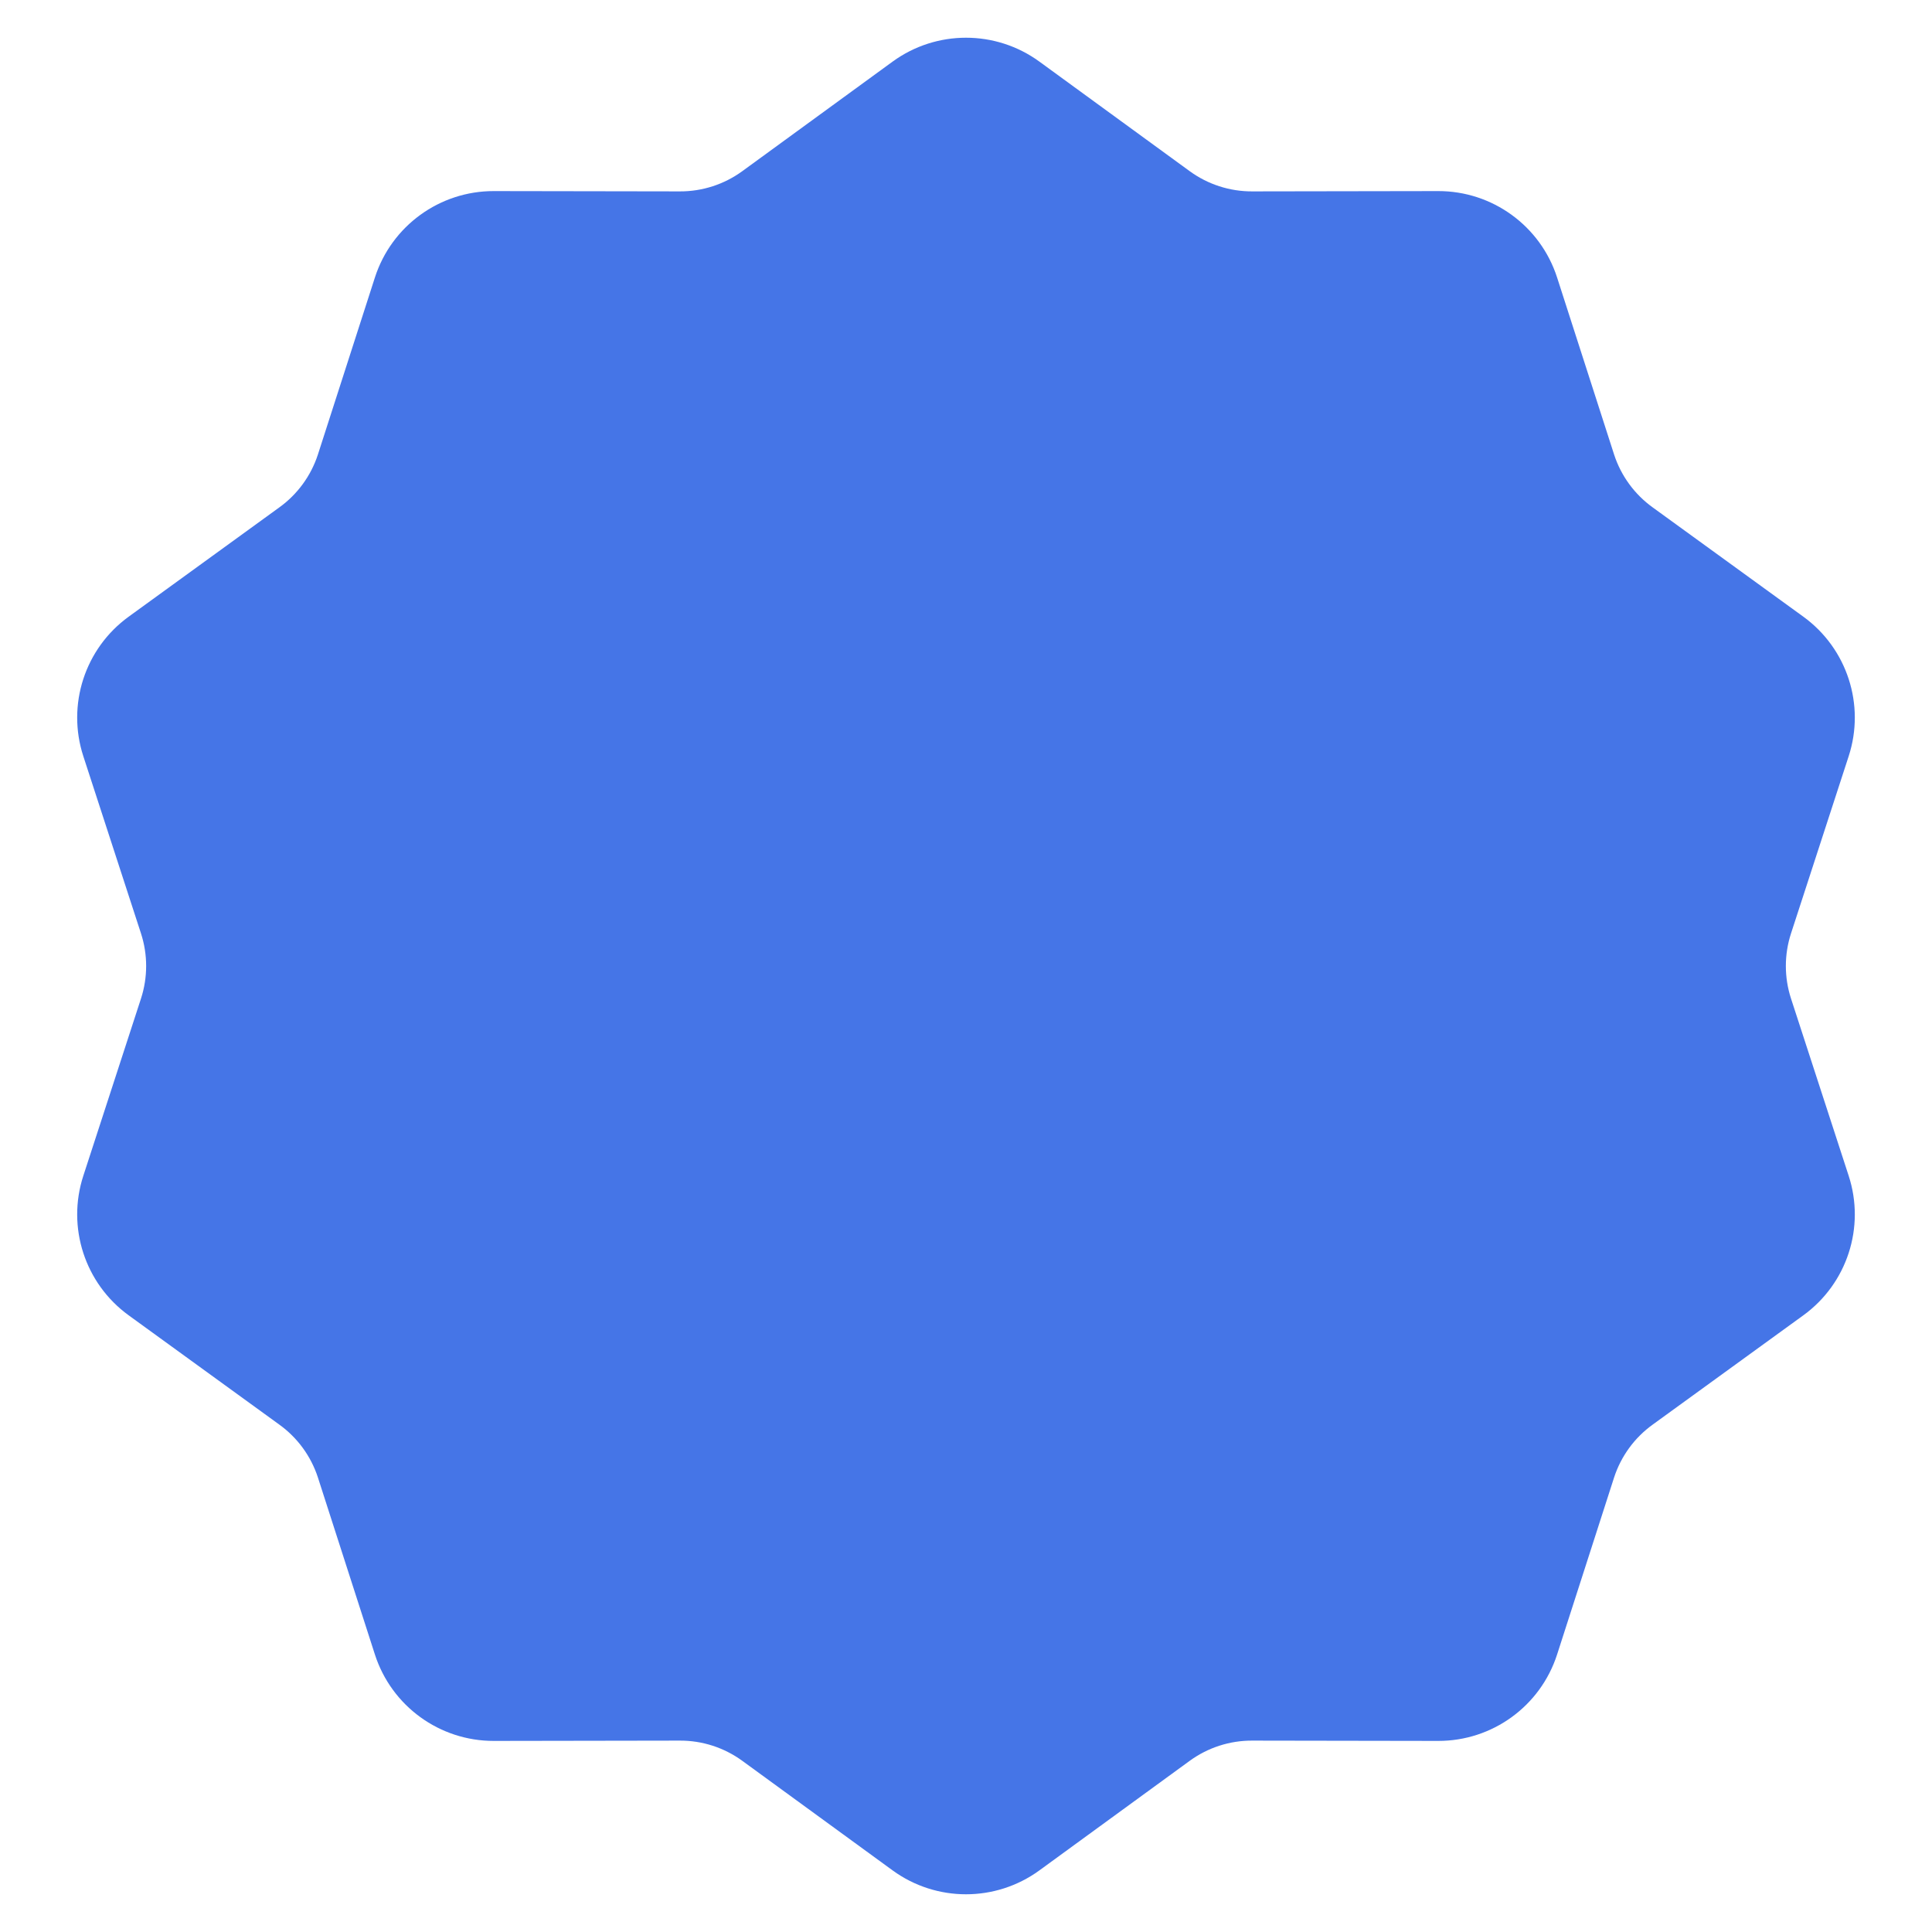
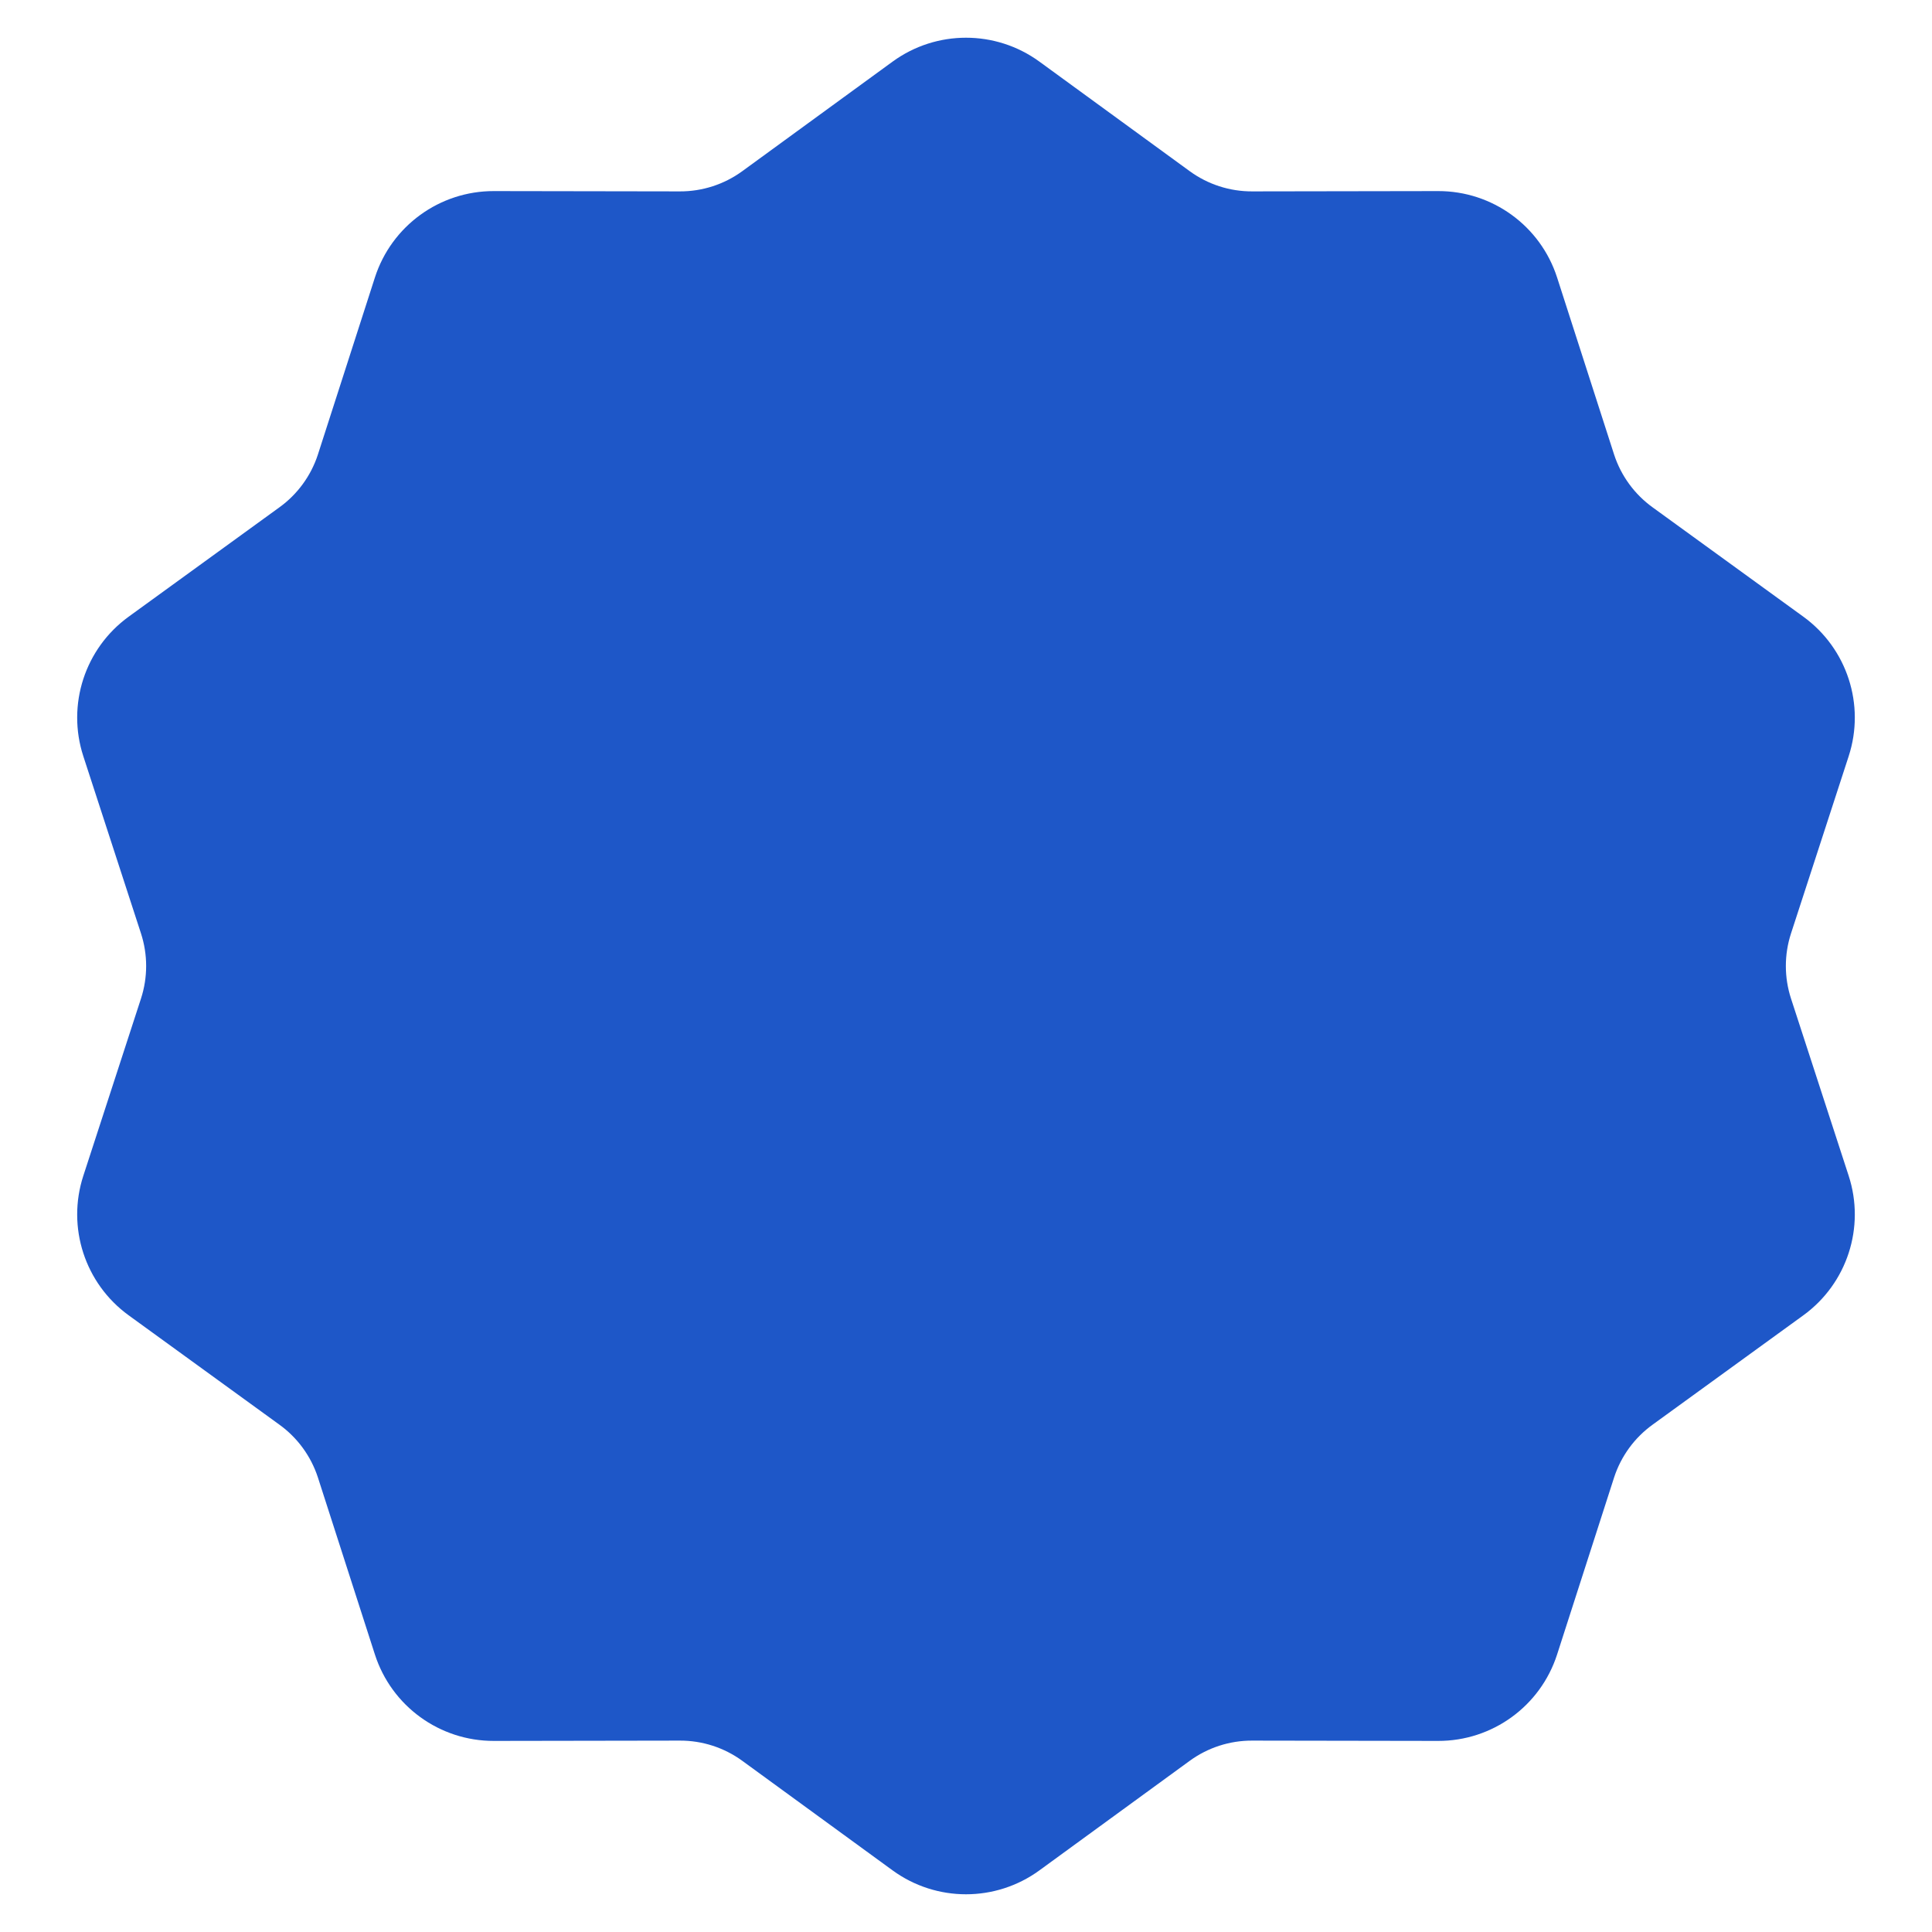
<svg xmlns="http://www.w3.org/2000/svg" viewBox="0 0 64 64">
-   <path fill="#4575E7" d="M29.57 2.04 A4.13 4.13 0 0 1 34.43 2.04 L39.41 5.67 A3.49 3.49 0 0 0 41.48 6.34 L47.64 6.33 A4.13 4.13 0 0 1 51.58 9.19 L53.47 15.06 A3.49 3.49 0 0 0 54.75 16.81 L59.74 20.43 A4.13 4.13 0 0 1 61.24 25.05 L59.33 30.92 A3.49 3.49 0 0 0 59.33 33.08 L61.24 38.95 A4.13 4.13 0 0 1 59.74 43.57 L54.75 47.19 A3.49 3.49 0 0 0 53.47 48.94 L51.58 54.81 A4.13 4.13 0 0 1 47.64 57.67 L41.48 57.66 A3.49 3.49 0 0 0 39.41 58.33 L34.43 61.96 A4.13 4.13 0 0 1 29.57 61.96 L24.59 58.33 A3.49 3.49 0 0 0 22.52 57.66 L16.36 57.67 A4.13 4.13 0 0 1 12.42 54.81 L10.53 48.94 A3.49 3.49 0 0 0 9.25 47.19 L4.26 43.57 A4.13 4.13 0 0 1 2.76 38.95 L4.67 33.08 A3.49 3.49 0 0 0 4.67 30.92 L2.76 25.05 A4.13 4.13 0 0 1 4.26 20.43 L9.25 16.81 A3.49 3.49 0 0 0 10.53 15.06 L12.42 9.19 A4.13 4.13 0 0 1 16.36 6.33 L22.52 6.34 A3.49 3.49 0 0 0 24.59 5.67 Z" />
+   <path fill="#1E57C8" d="M29.57 2.04 A4.13 4.13 0 0 1 34.43 2.04 L39.41 5.67 A3.49 3.49 0 0 0 41.48 6.34 L47.64 6.33 A4.13 4.13 0 0 1 51.58 9.19 L53.47 15.06 A3.49 3.49 0 0 0 54.75 16.81 L59.74 20.43 A4.13 4.13 0 0 1 61.24 25.05 L59.33 30.92 A3.49 3.49 0 0 0 59.33 33.08 L61.24 38.95 A4.13 4.13 0 0 1 59.74 43.57 L54.75 47.19 A3.49 3.49 0 0 0 53.47 48.94 L51.58 54.81 A4.13 4.13 0 0 1 47.64 57.67 L41.48 57.66 A3.49 3.49 0 0 0 39.41 58.33 L34.43 61.96 A4.13 4.13 0 0 1 29.57 61.96 L24.59 58.33 A3.49 3.49 0 0 0 22.52 57.66 L16.36 57.67 A4.13 4.13 0 0 1 12.42 54.81 L10.53 48.94 A3.49 3.49 0 0 0 9.25 47.19 L4.26 43.57 A4.13 4.13 0 0 1 2.76 38.95 L4.67 33.08 A3.49 3.49 0 0 0 4.67 30.92 L2.76 25.05 A4.13 4.13 0 0 1 4.26 20.43 L9.25 16.81 A3.49 3.49 0 0 0 10.53 15.06 L12.42 9.19 A4.13 4.13 0 0 1 16.36 6.33 L22.52 6.34 A3.49 3.49 0 0 0 24.59 5.67 Z" />
</svg>
